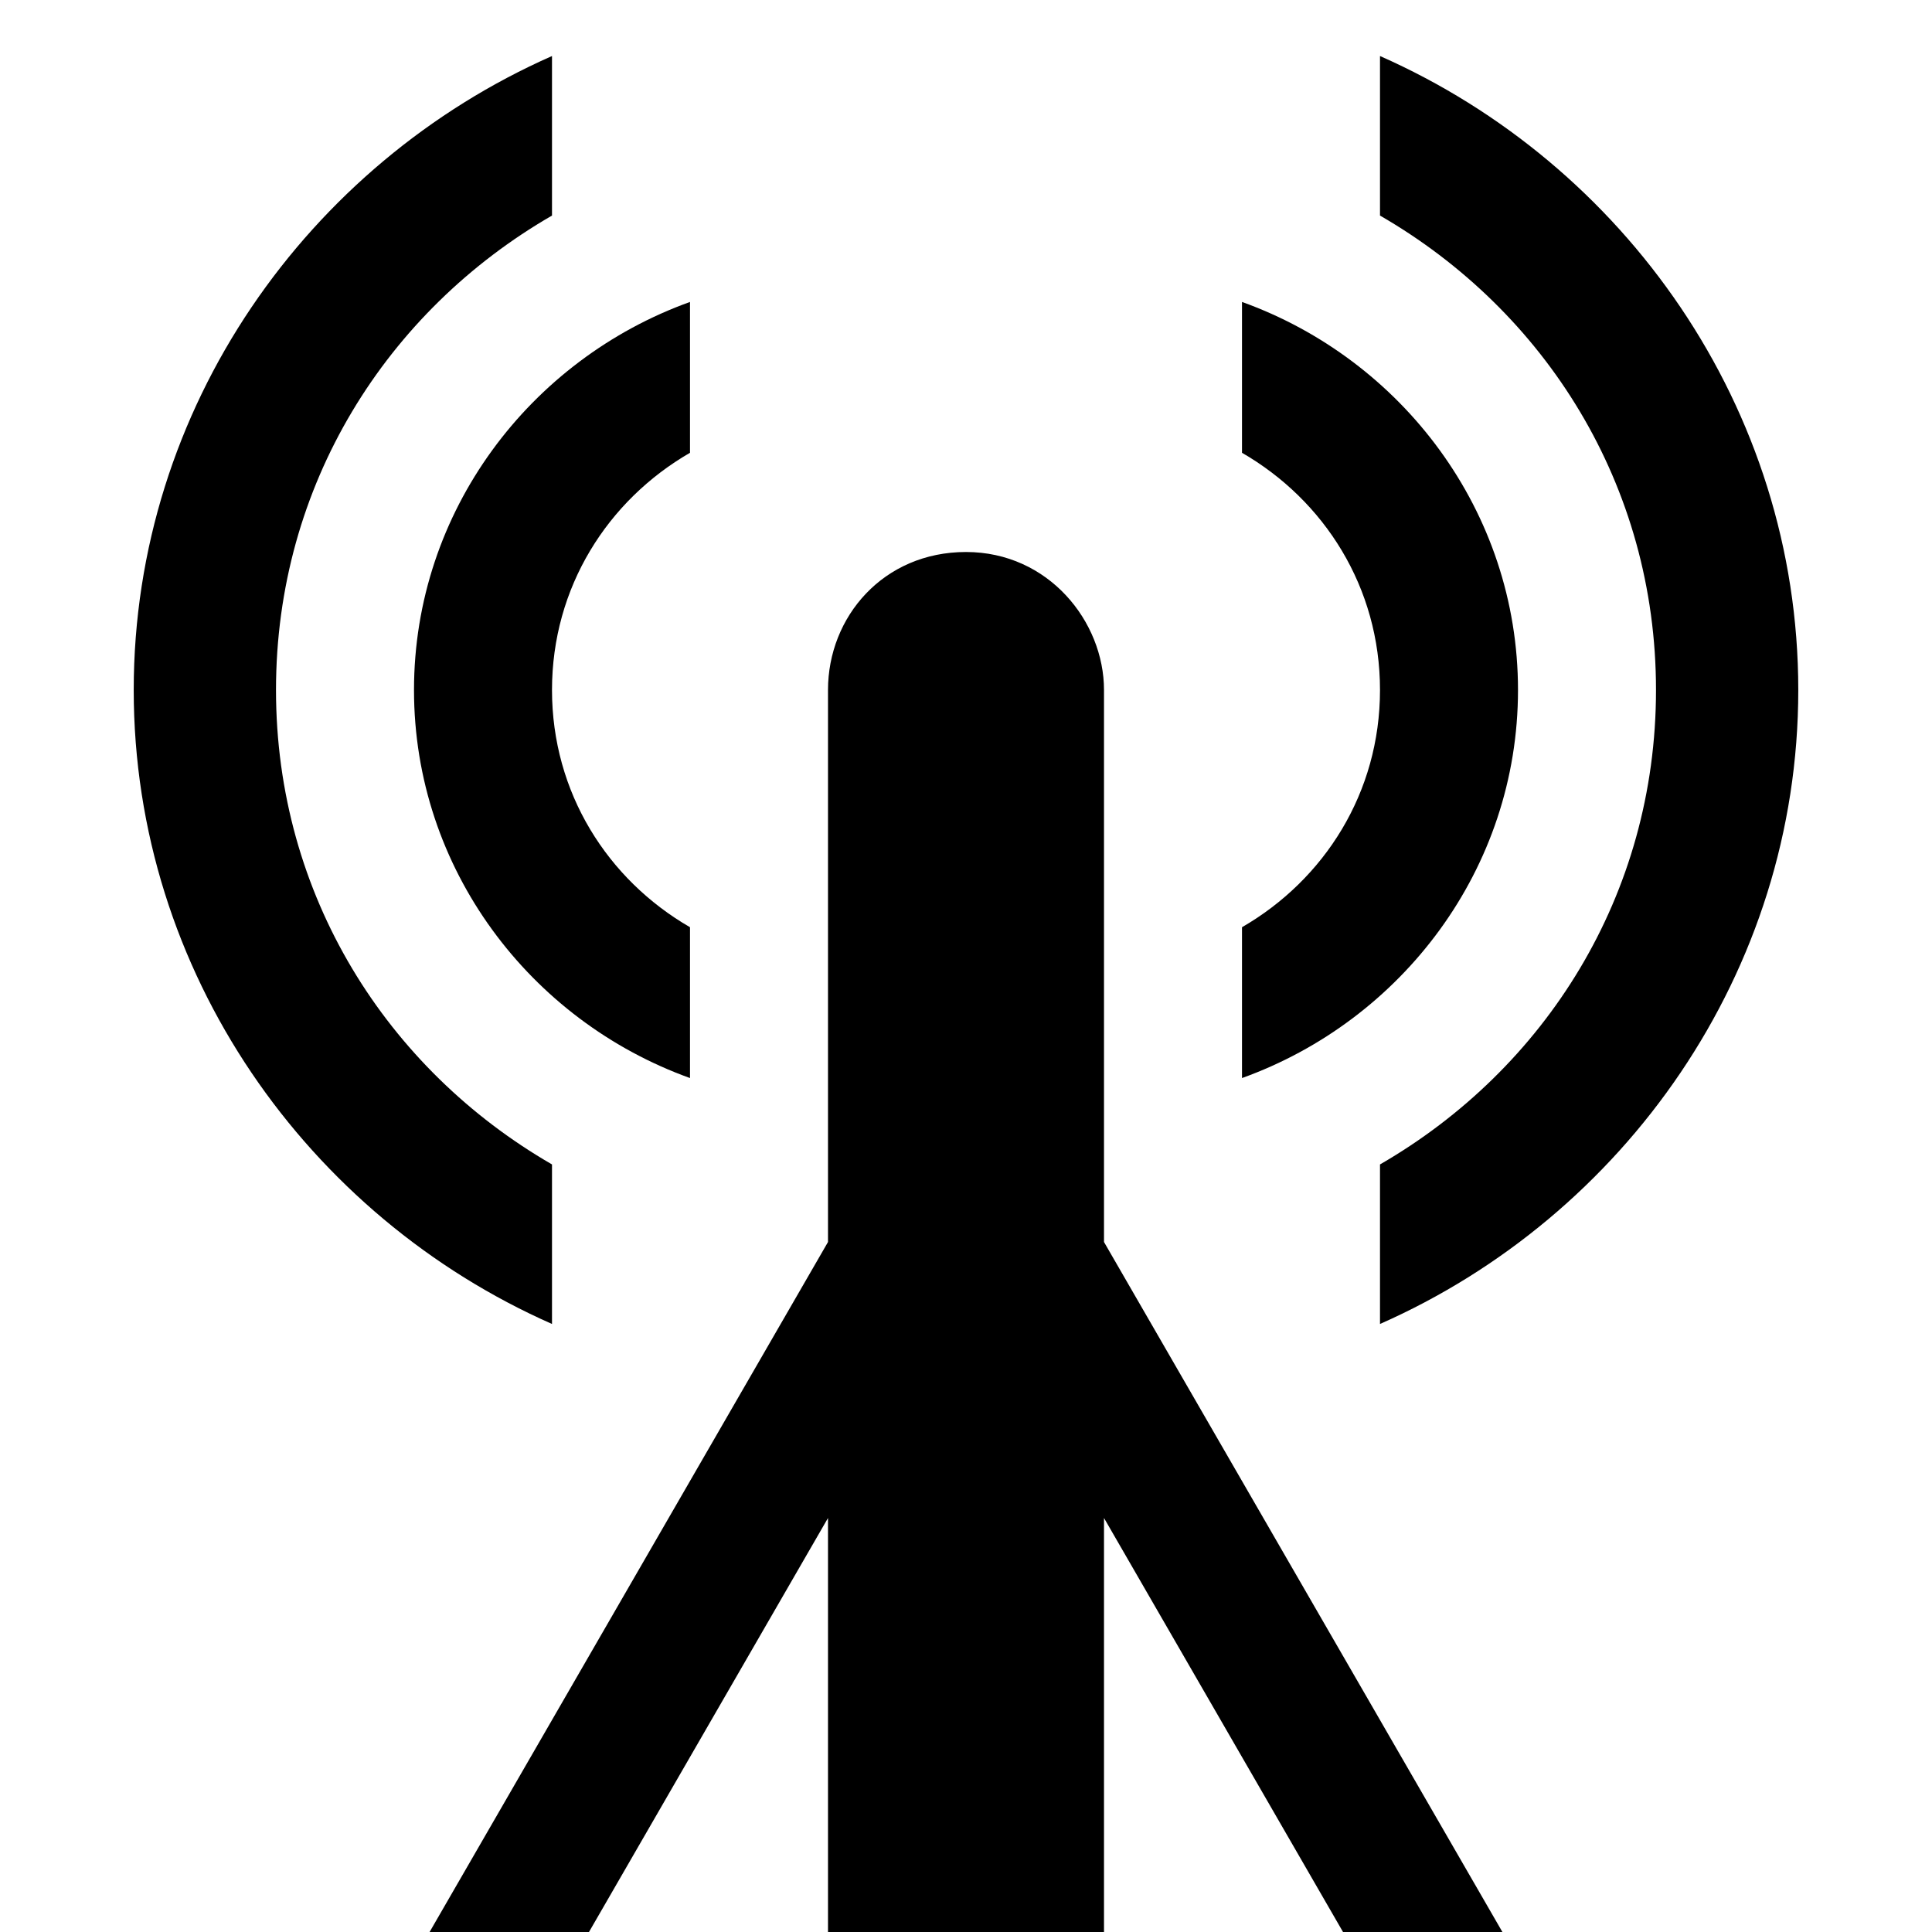
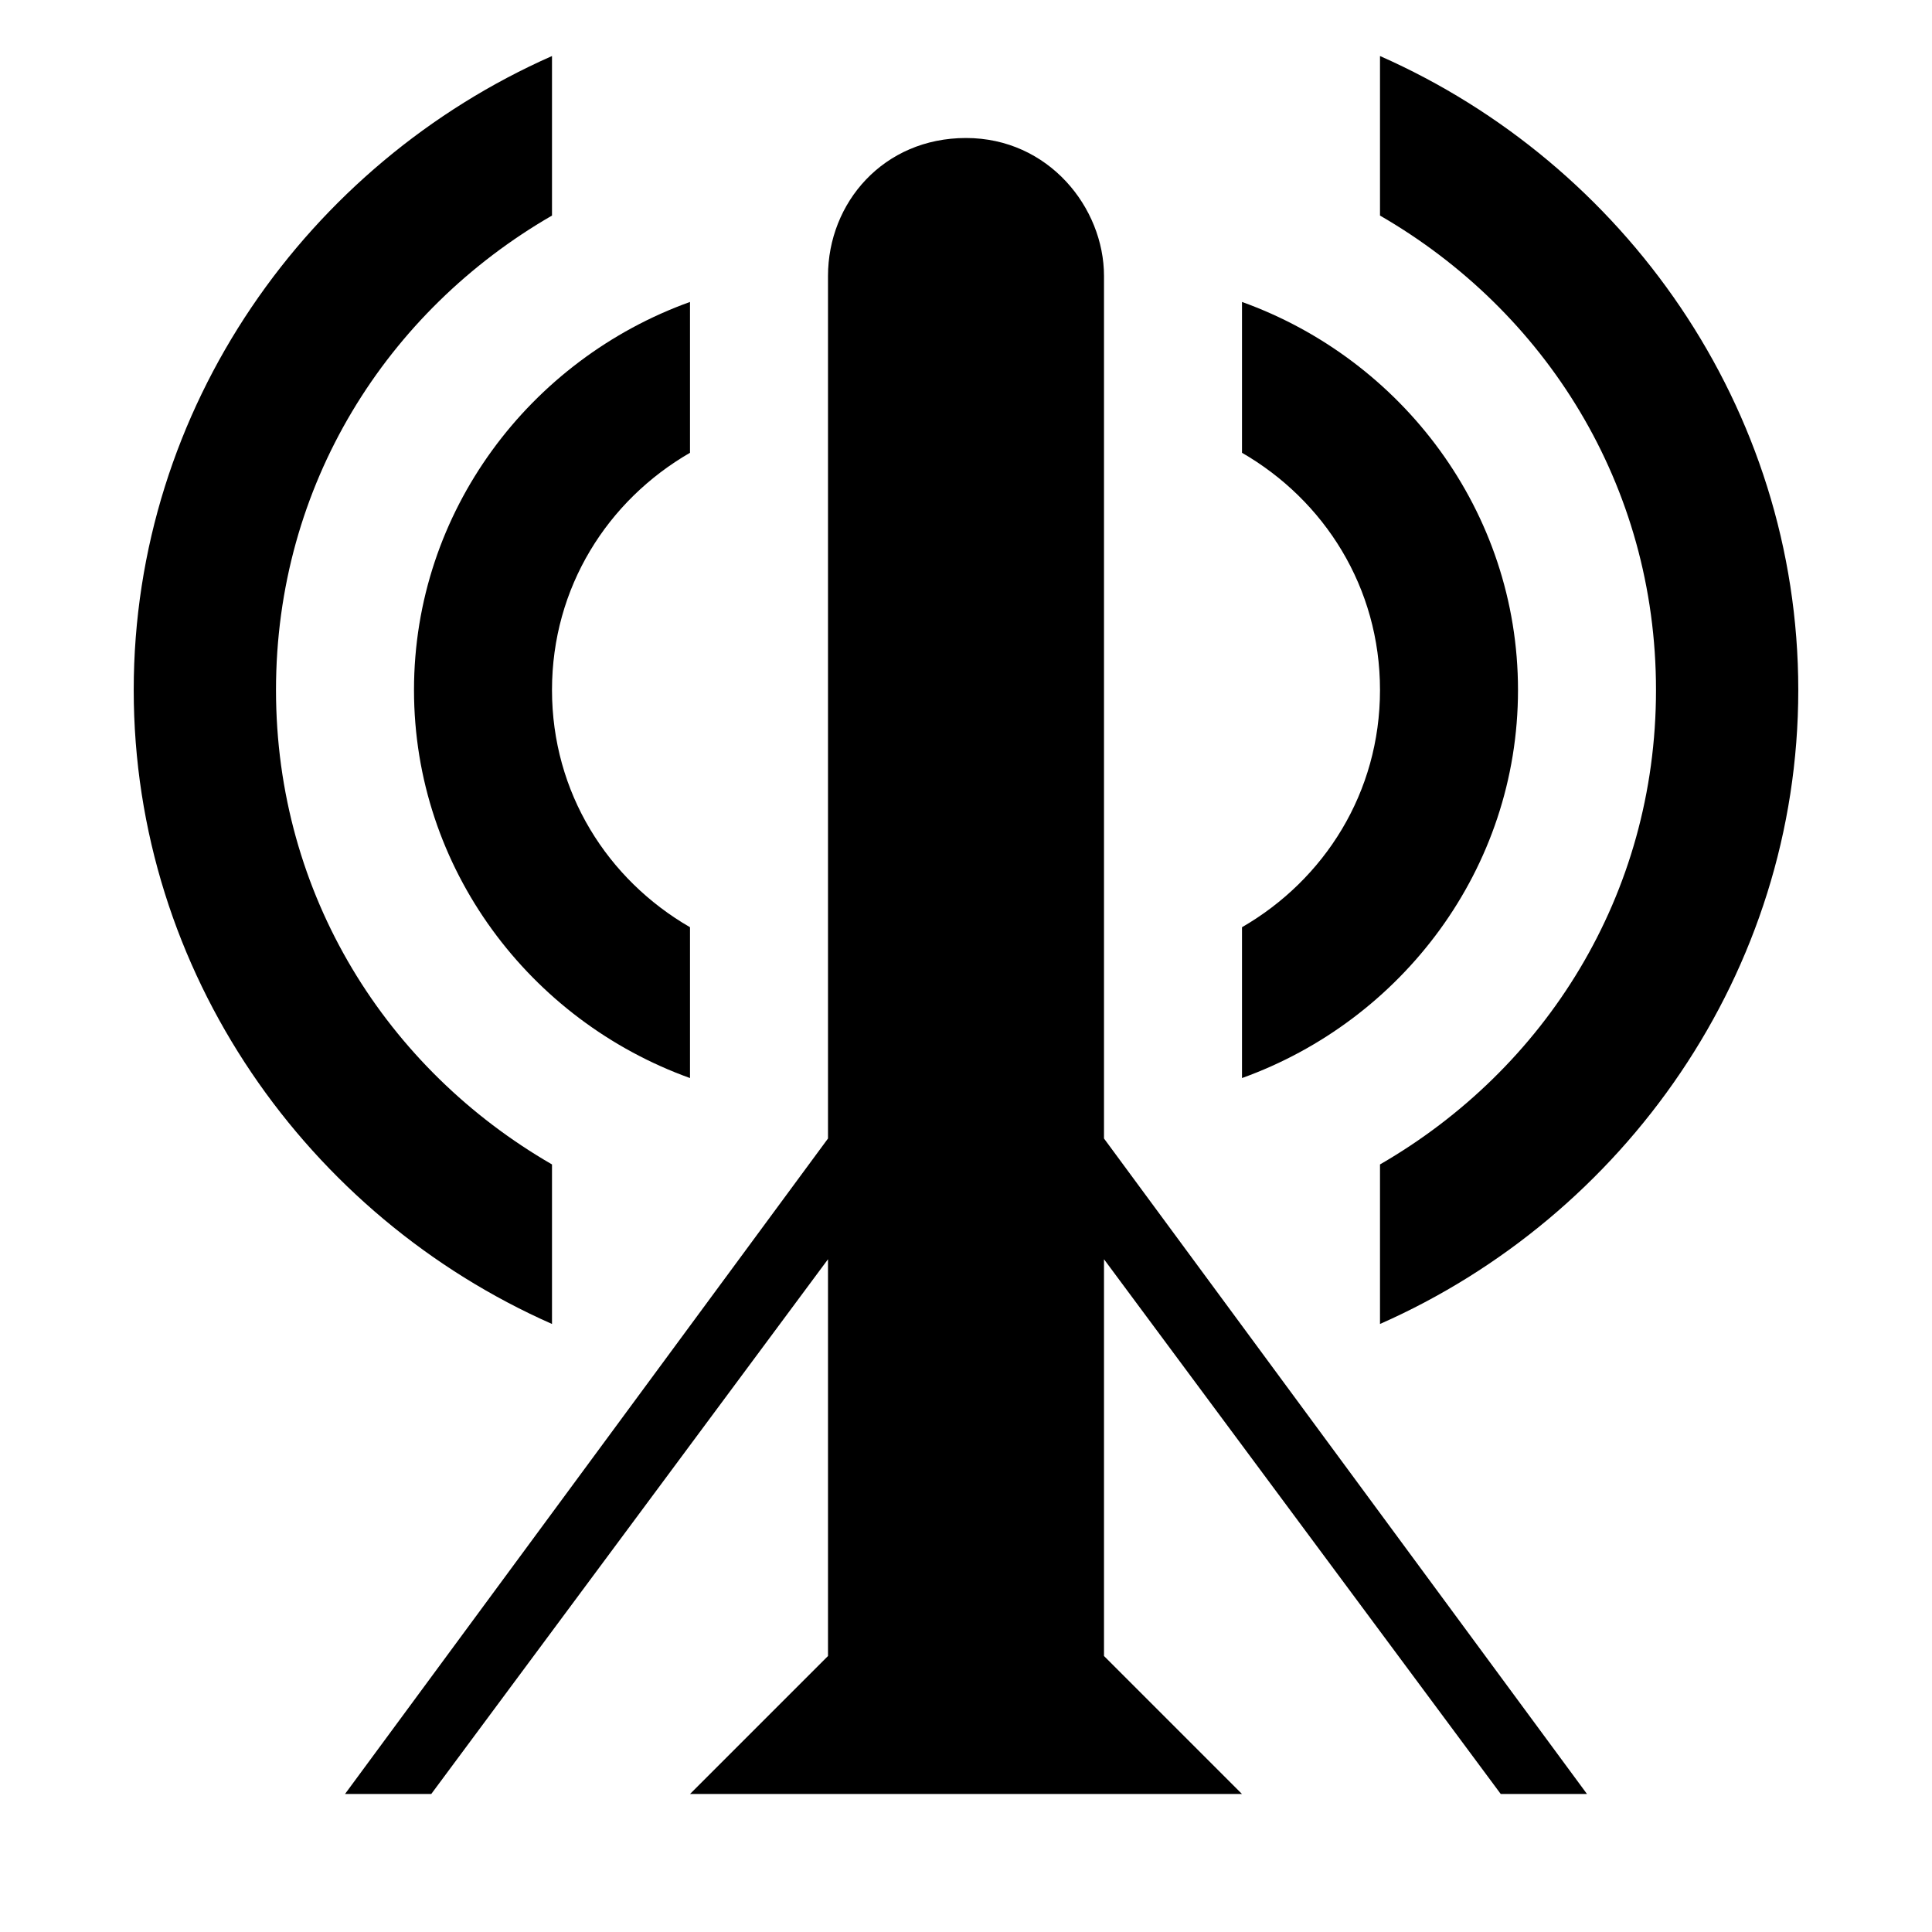
- <svg xmlns="http://www.w3.org/2000/svg" id="svg4138" viewBox="0 0 14 14" height="14" width="14" version="1.1">
-   <rect style="fill:none;stroke:none;visibility:hidden" id="canvas" y="0" x="0" height="14" width="14" />
-   <path id="mast-communication" d="M 4 0.406 C 2.233 1.186 0.969 2.952 0.969 5 C 0.969 7.048 2.233 8.814 4 9.594 L 4 8.438 C 2.804 7.747 2 6.488 2 5 C 2 3.512 2.804 2.253 4 1.562 L 4 0.406 z M 10 0.406 L 10 1.562 C 11.196 2.253 12 3.512 12 5 C 12 6.488 11.196 7.747 10 8.438 L 10 9.594 C 11.767 8.814 13.031 7.048 13.031 5 C 13.031 2.952 11.767 1.186 10 0.406 z M 5 2.188 C 3.843 2.604 3 3.703 3 5 C 3 6.297 3.843 7.396 5 7.812 L 5 6.719 C 4.403 6.374 4 5.744 4 5 C 4 4.256 4.403 3.626 5 3.281 L 5 2.188 z M 9 2.188 L 9 3.281 C 9.597 3.626 10 4.256 10 5 C 10 5.744 9.597 6.374 9 6.719 L 9 7.812 C 10.157 7.396 11 6.297 11 5 C 11 3.703 10.157 2.604 9 2.188 z M 7 4 C 6.402 4 6 4.469 6 5 L 6 9 L 3.113 14 L 4.268 14 L 6 11 L 6 14 L 8 14 L 8 11 L 9.732 14 L 10.887 14 L 8 9 L 8 5 C 8 4.504 7.598 4 7 4 z " style="fill:#000000" />
+ <svg xmlns="http://www.w3.org/2000/svg" version="1.1" width="14" height="14" viewBox="0 0 14 14" id="svg4138">
+   <defs id="defs1" />
+   <rect width="14" height="14" x="0" y="0" id="canvas" style="fill:none;stroke:none;visibility:hidden" />
+   <path id="path1-6-0-6" style="fill:#000000" d="M 4 0.406 C 2.233 1.186 0.969 2.952 0.969 5 C 0.969 7.048 2.233 8.814 4 9.594 L 4 8.438 C 2.804 7.747 2 6.488 2 5 C 2 3.512 2.804 2.253 4 1.562 L 4 0.406 z M 10 0.406 L 10 1.562 C 11.196 2.253 12 3.512 12 5 C 12 6.488 11.196 7.747 10 8.438 L 10 9.594 C 11.767 8.814 13.031 7.048 13.031 5 C 13.031 2.952 11.767 1.186 10 0.406 z M 7 1 C 6.402 1 6 1.469 6 2 L 6 8.25 L 2.5 13 L 3.125 13 L 6 9.125 L 6 12 L 5 13 L 9 13 L 8 12 L 8 9.125 L 10.875 13 L 11.5 13 L 8 8.25 L 8 2 C 8 1.504 7.598 1 7 1 z M 5 2.188 C 3.843 2.604 3 3.703 3 5 C 3 6.297 3.843 7.396 5 7.812 L 5 6.719 C 4.403 6.374 4 5.744 4 5 C 4 4.256 4.403 3.626 5 3.281 L 5 2.188 z M 9 2.188 L 9 3.281 C 9.597 3.626 10 4.256 10 5 C 10 5.744 9.597 6.374 9 6.719 L 9 7.812 C 10.157 7.396 11 6.297 11 5 C 11 3.703 10.157 2.604 9 2.188 z " />
</svg>
